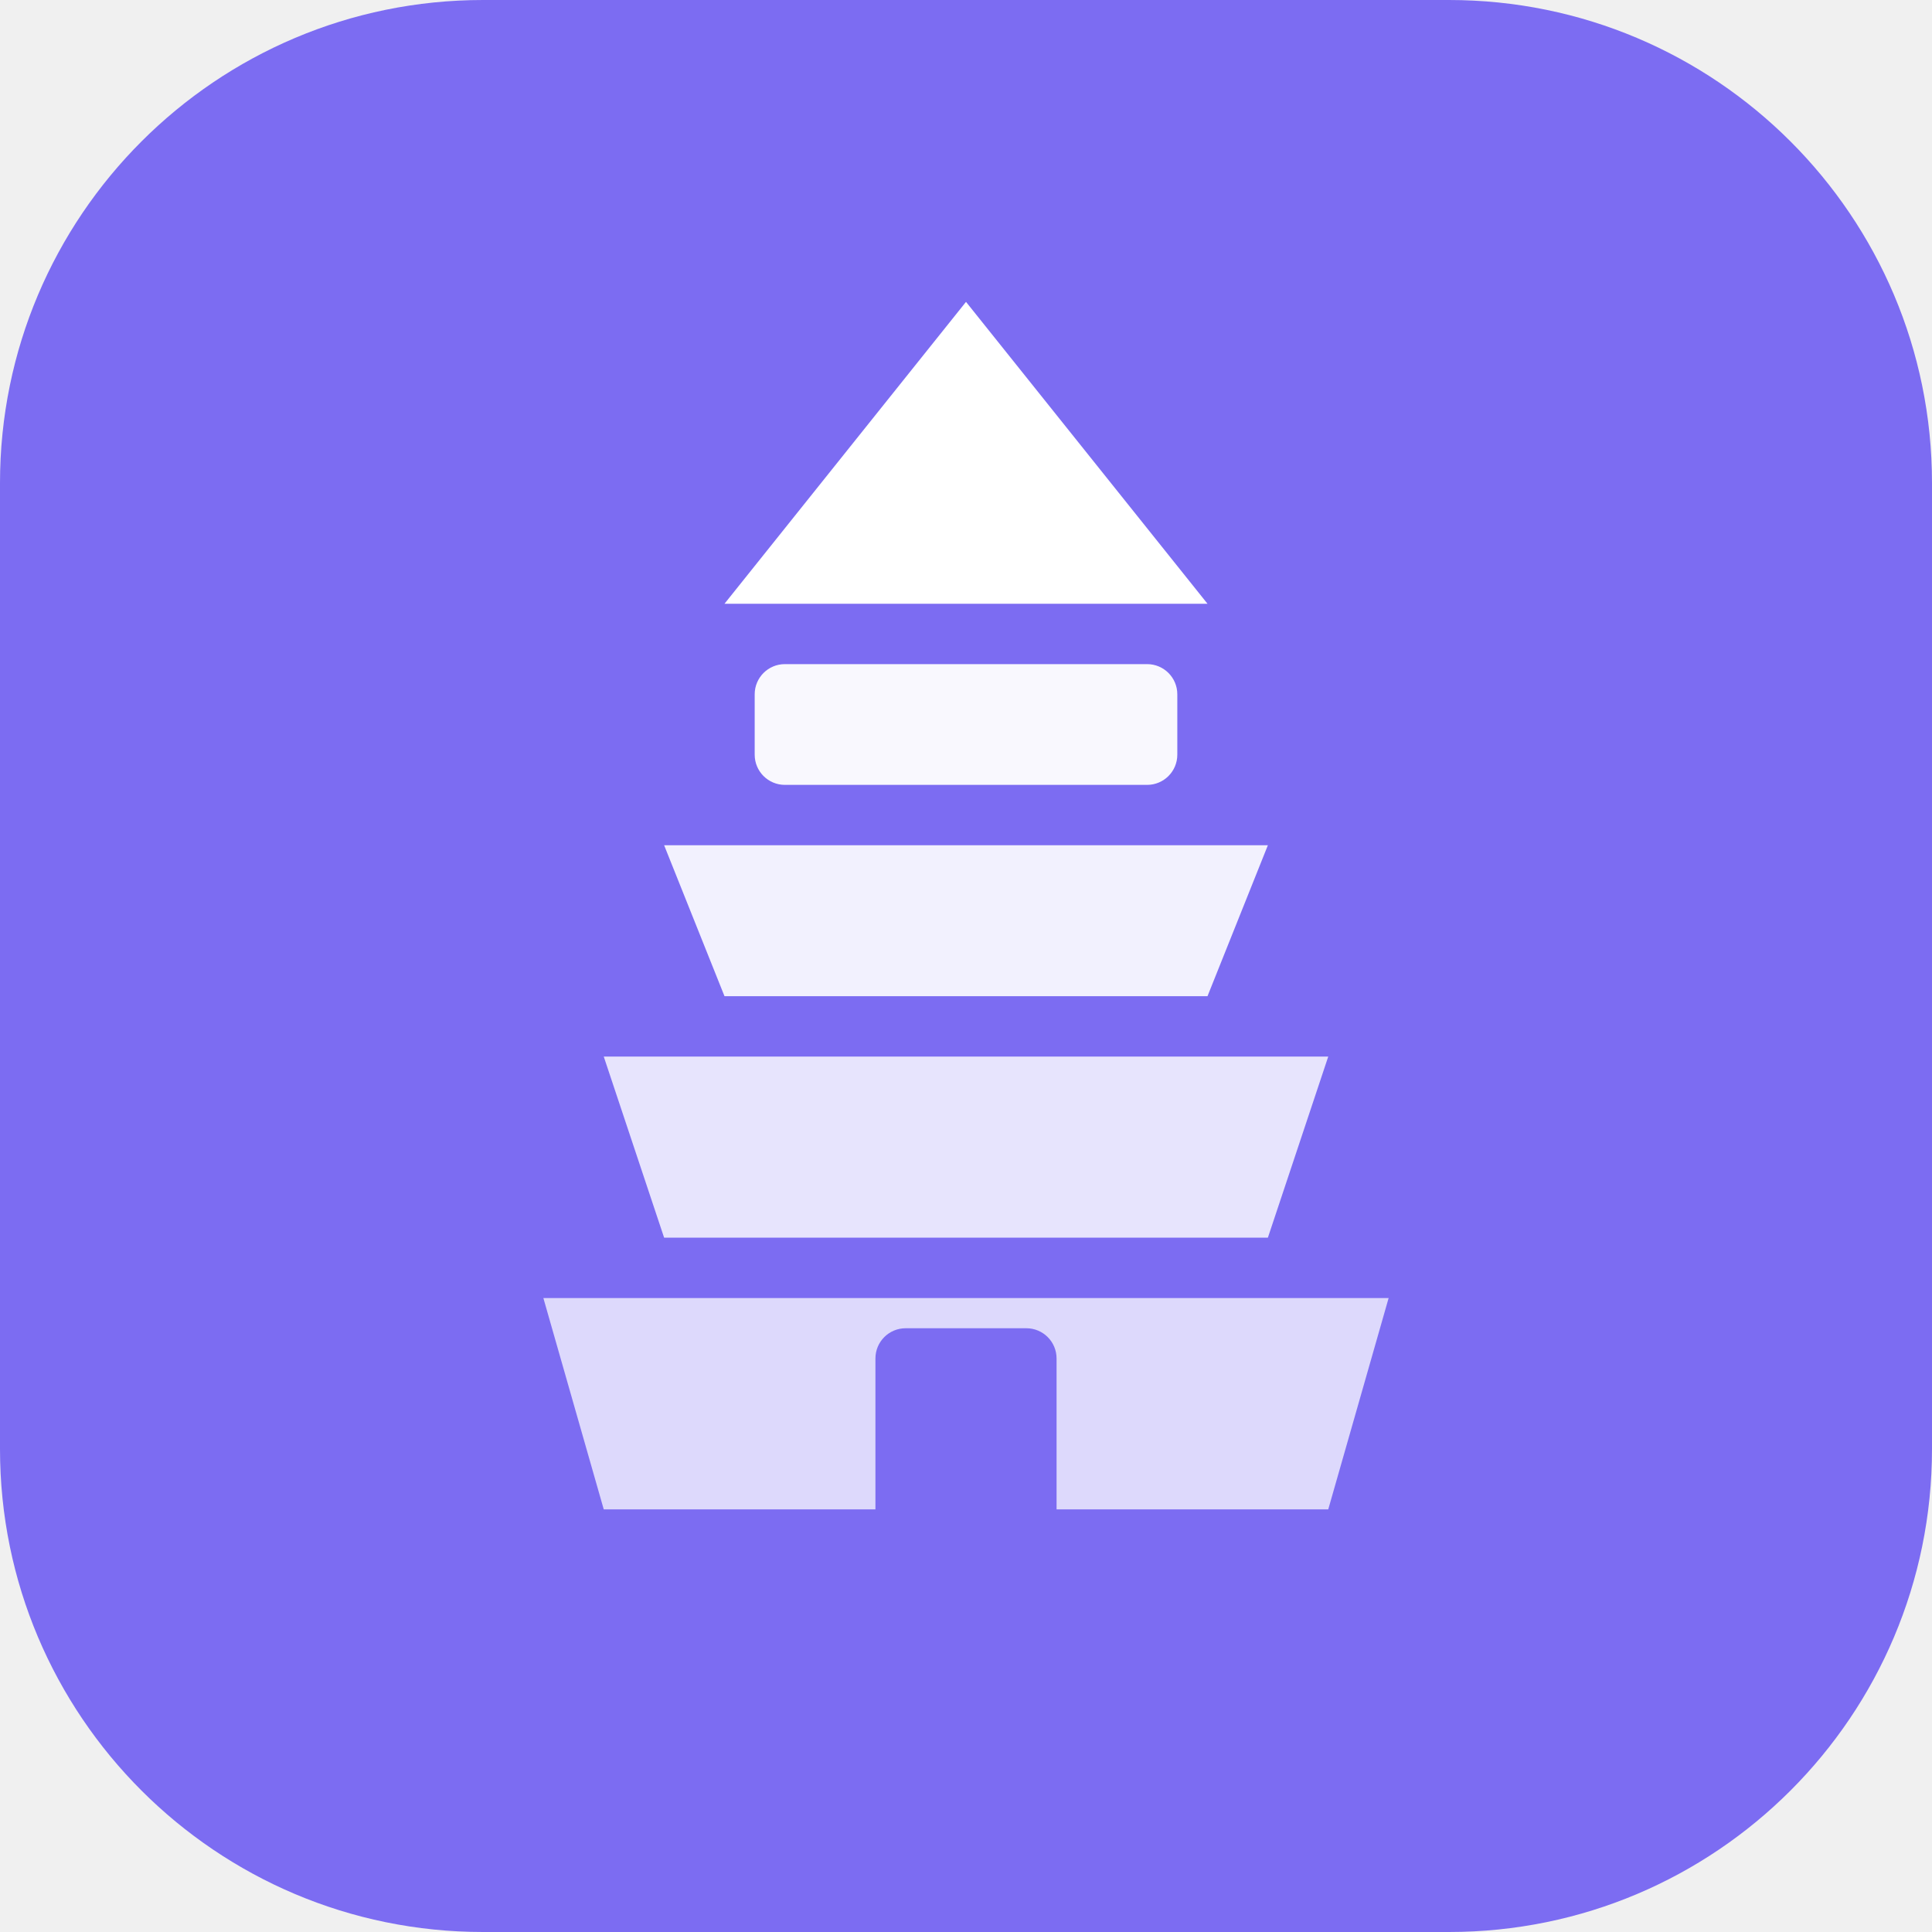
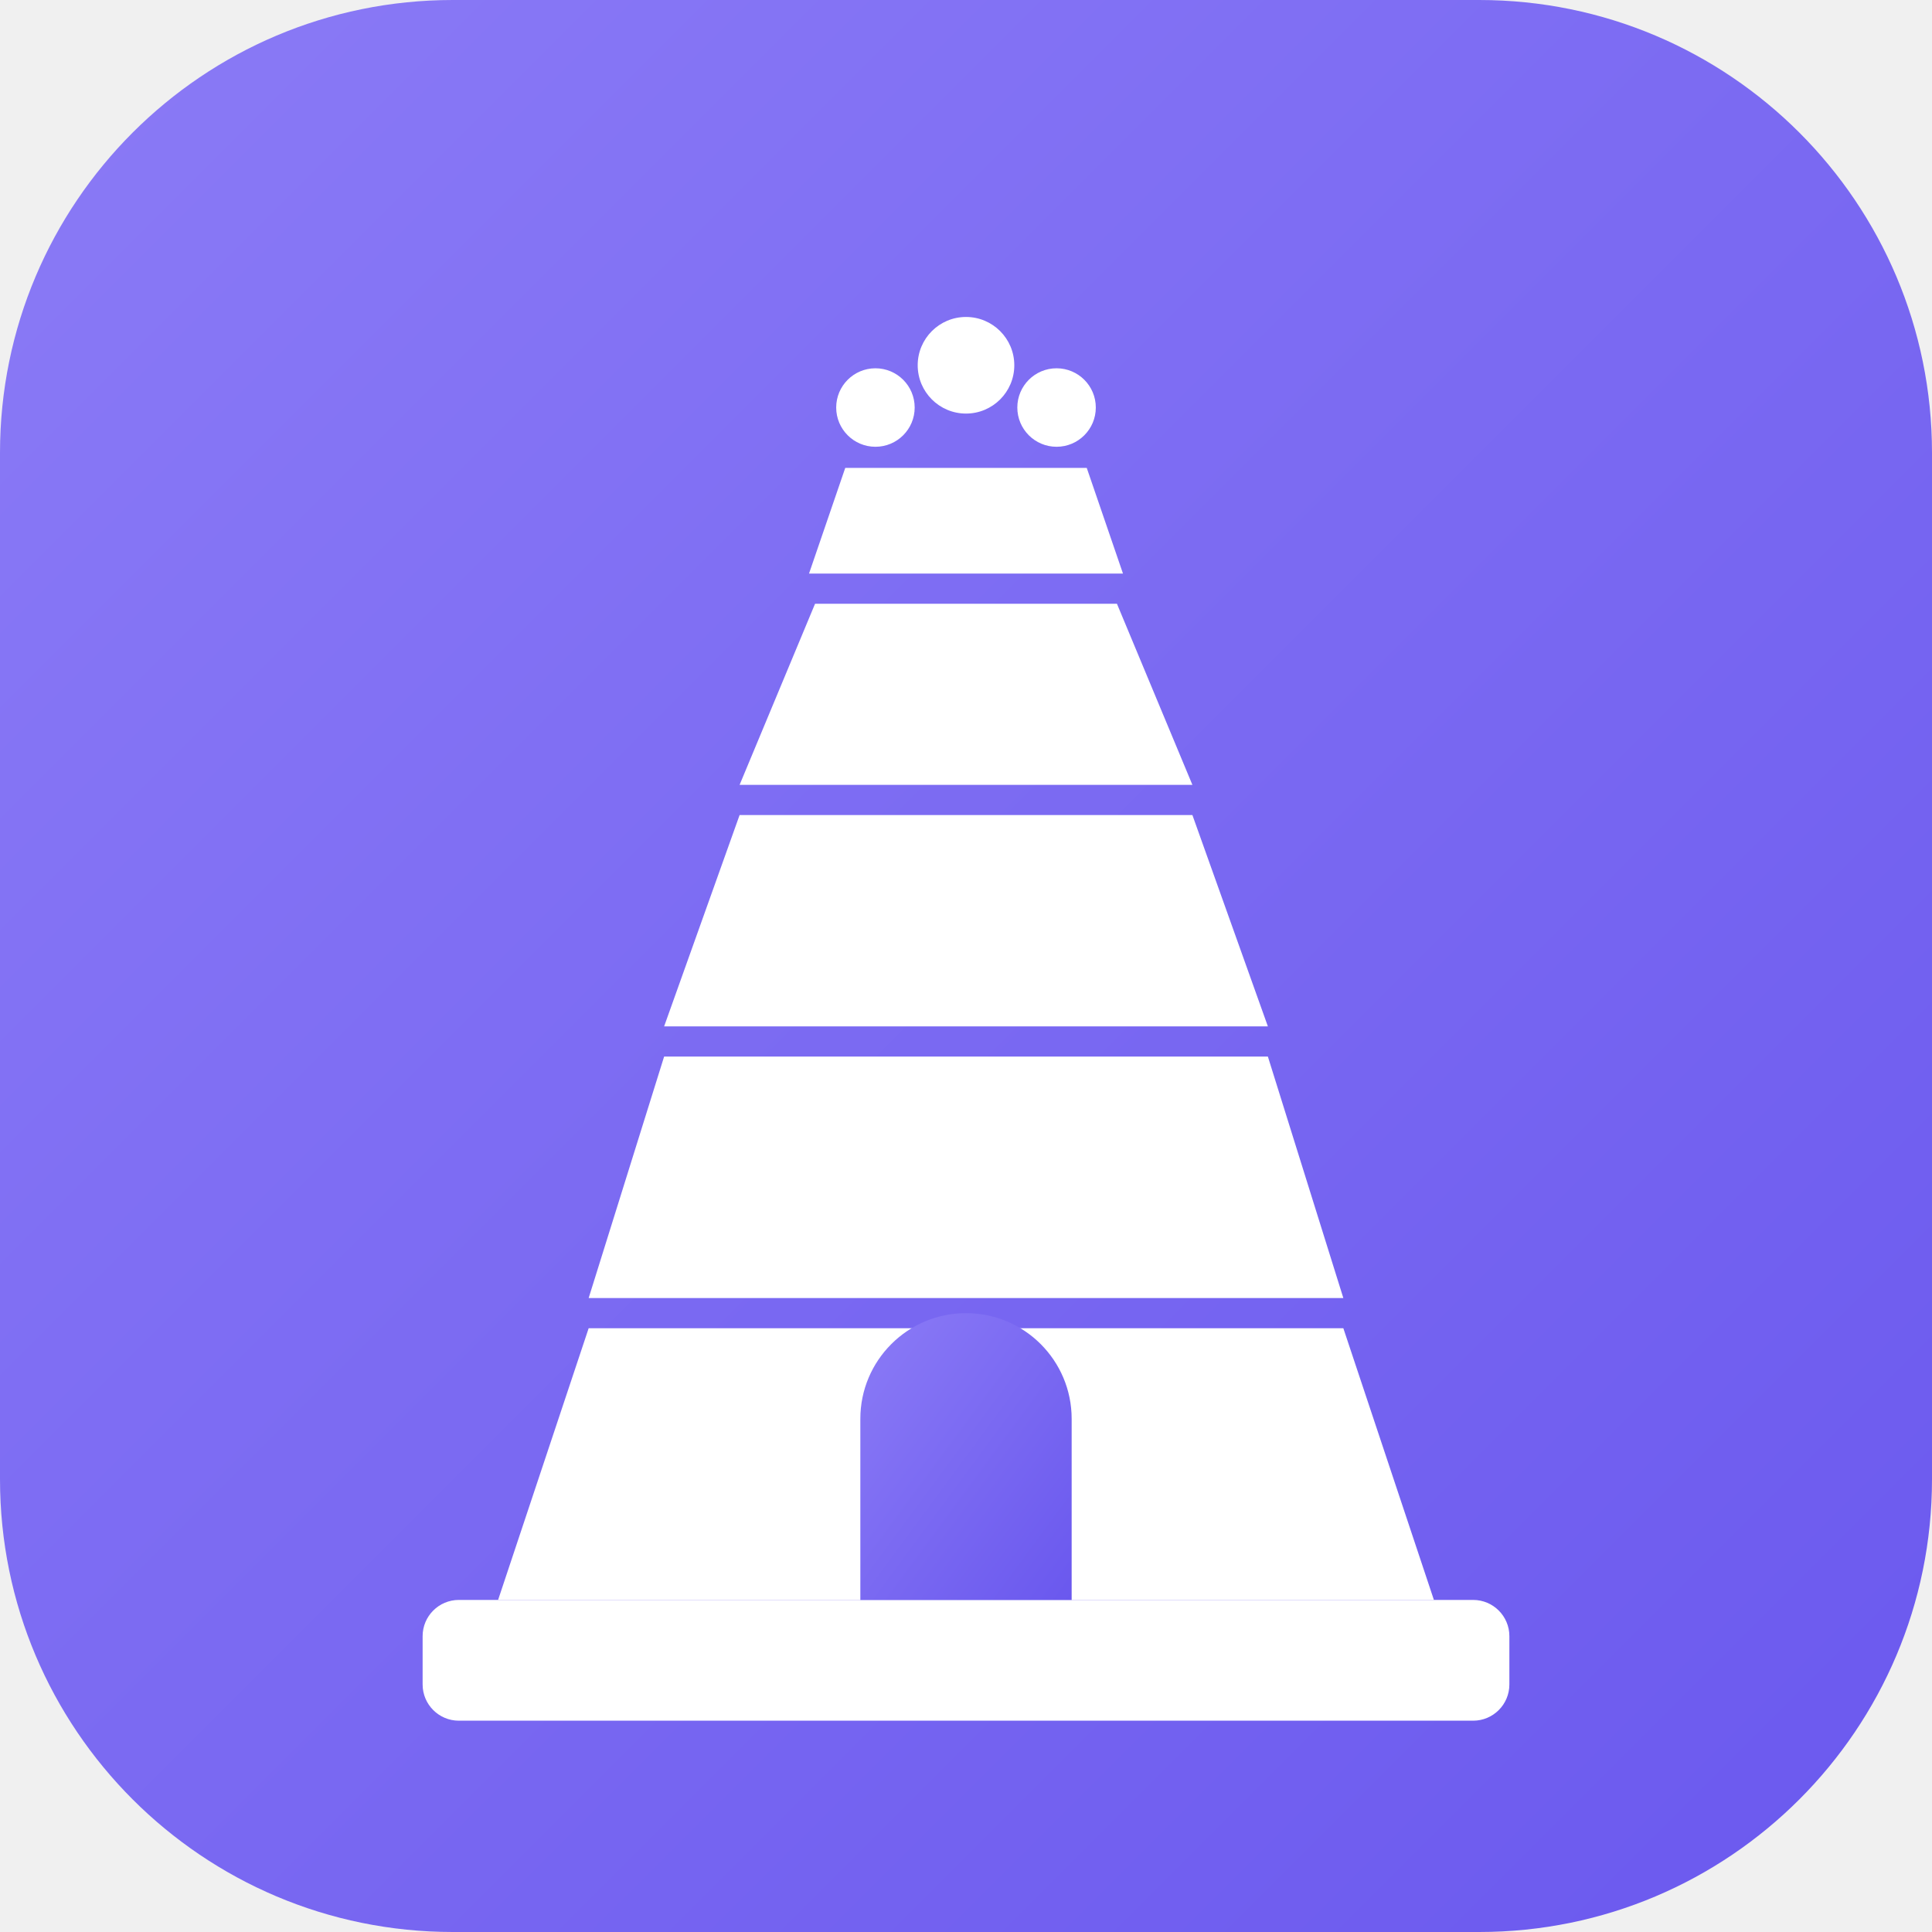
- <svg xmlns="http://www.w3.org/2000/svg" width="64" height="64" viewBox="0 0 64 64" fill="none">
-   <rect width="64" height="64" rx="16" fill="#7C6CF2" />
-   <g fill="#FFFFFF">
-     <path d="M32 10 L40 20 H24 Z" />
-     <rect x="25" y="22" width="14" height="4" rx="1" opacity="0.95" />
-     <path d="M22 28 H42 L40 33 H24 Z" opacity="0.9" />
-     <path d="M20 35 H44 L42 41 H22 Z" opacity="0.82" />
-     <path d="M18 43 H46 L44 50 H20 Z" opacity="0.74" />
-     <rect x="29" y="44" width="6" height="10" rx="1" fill="#7C6CF2" />
+ <svg xmlns="http://www.w3.org/2000/svg" viewBox="0 0 64 64" role="img" aria-label="TempleOS">
+   <defs>
+     <linearGradient id="tos" x1="0" y1="0" x2="1" y2="1">
+       <stop offset="0" stop-color="#8B7BF6" />
+       <stop offset="1" stop-color="#6A58EE" />
+     </linearGradient>
+   </defs>
+   <rect width="64" height="64" rx="15" fill="url(#tos)" />
+   <g fill="#fff">
+     <circle cx="29" cy="13.5" r="1.3" />
+     <circle cx="32" cy="12.1" r="1.6" />
+     <circle cx="35" cy="13.5" r="1.3" />
+     <path d="M28 15.5H36L37.2 19H26.8Z" />
+     <path d="M27 20H37L39.5 26H24.5Z" />
+     <path d="M24.5 27H39.5L42 34H22Z" />
+     <path d="M22 35H42L44.5 43H19.5Z" />
+     <path d="M19.5 44H44.5L47.5 53H16.5Z" />
+     <rect x="14" y="53" width="36" height="4" rx="1.2" />
  </g>
+   <path d="M28.5 53V47a3.5 3.5 0 0 1 7 0V53Z" fill="url(#tos)" />
</svg>
